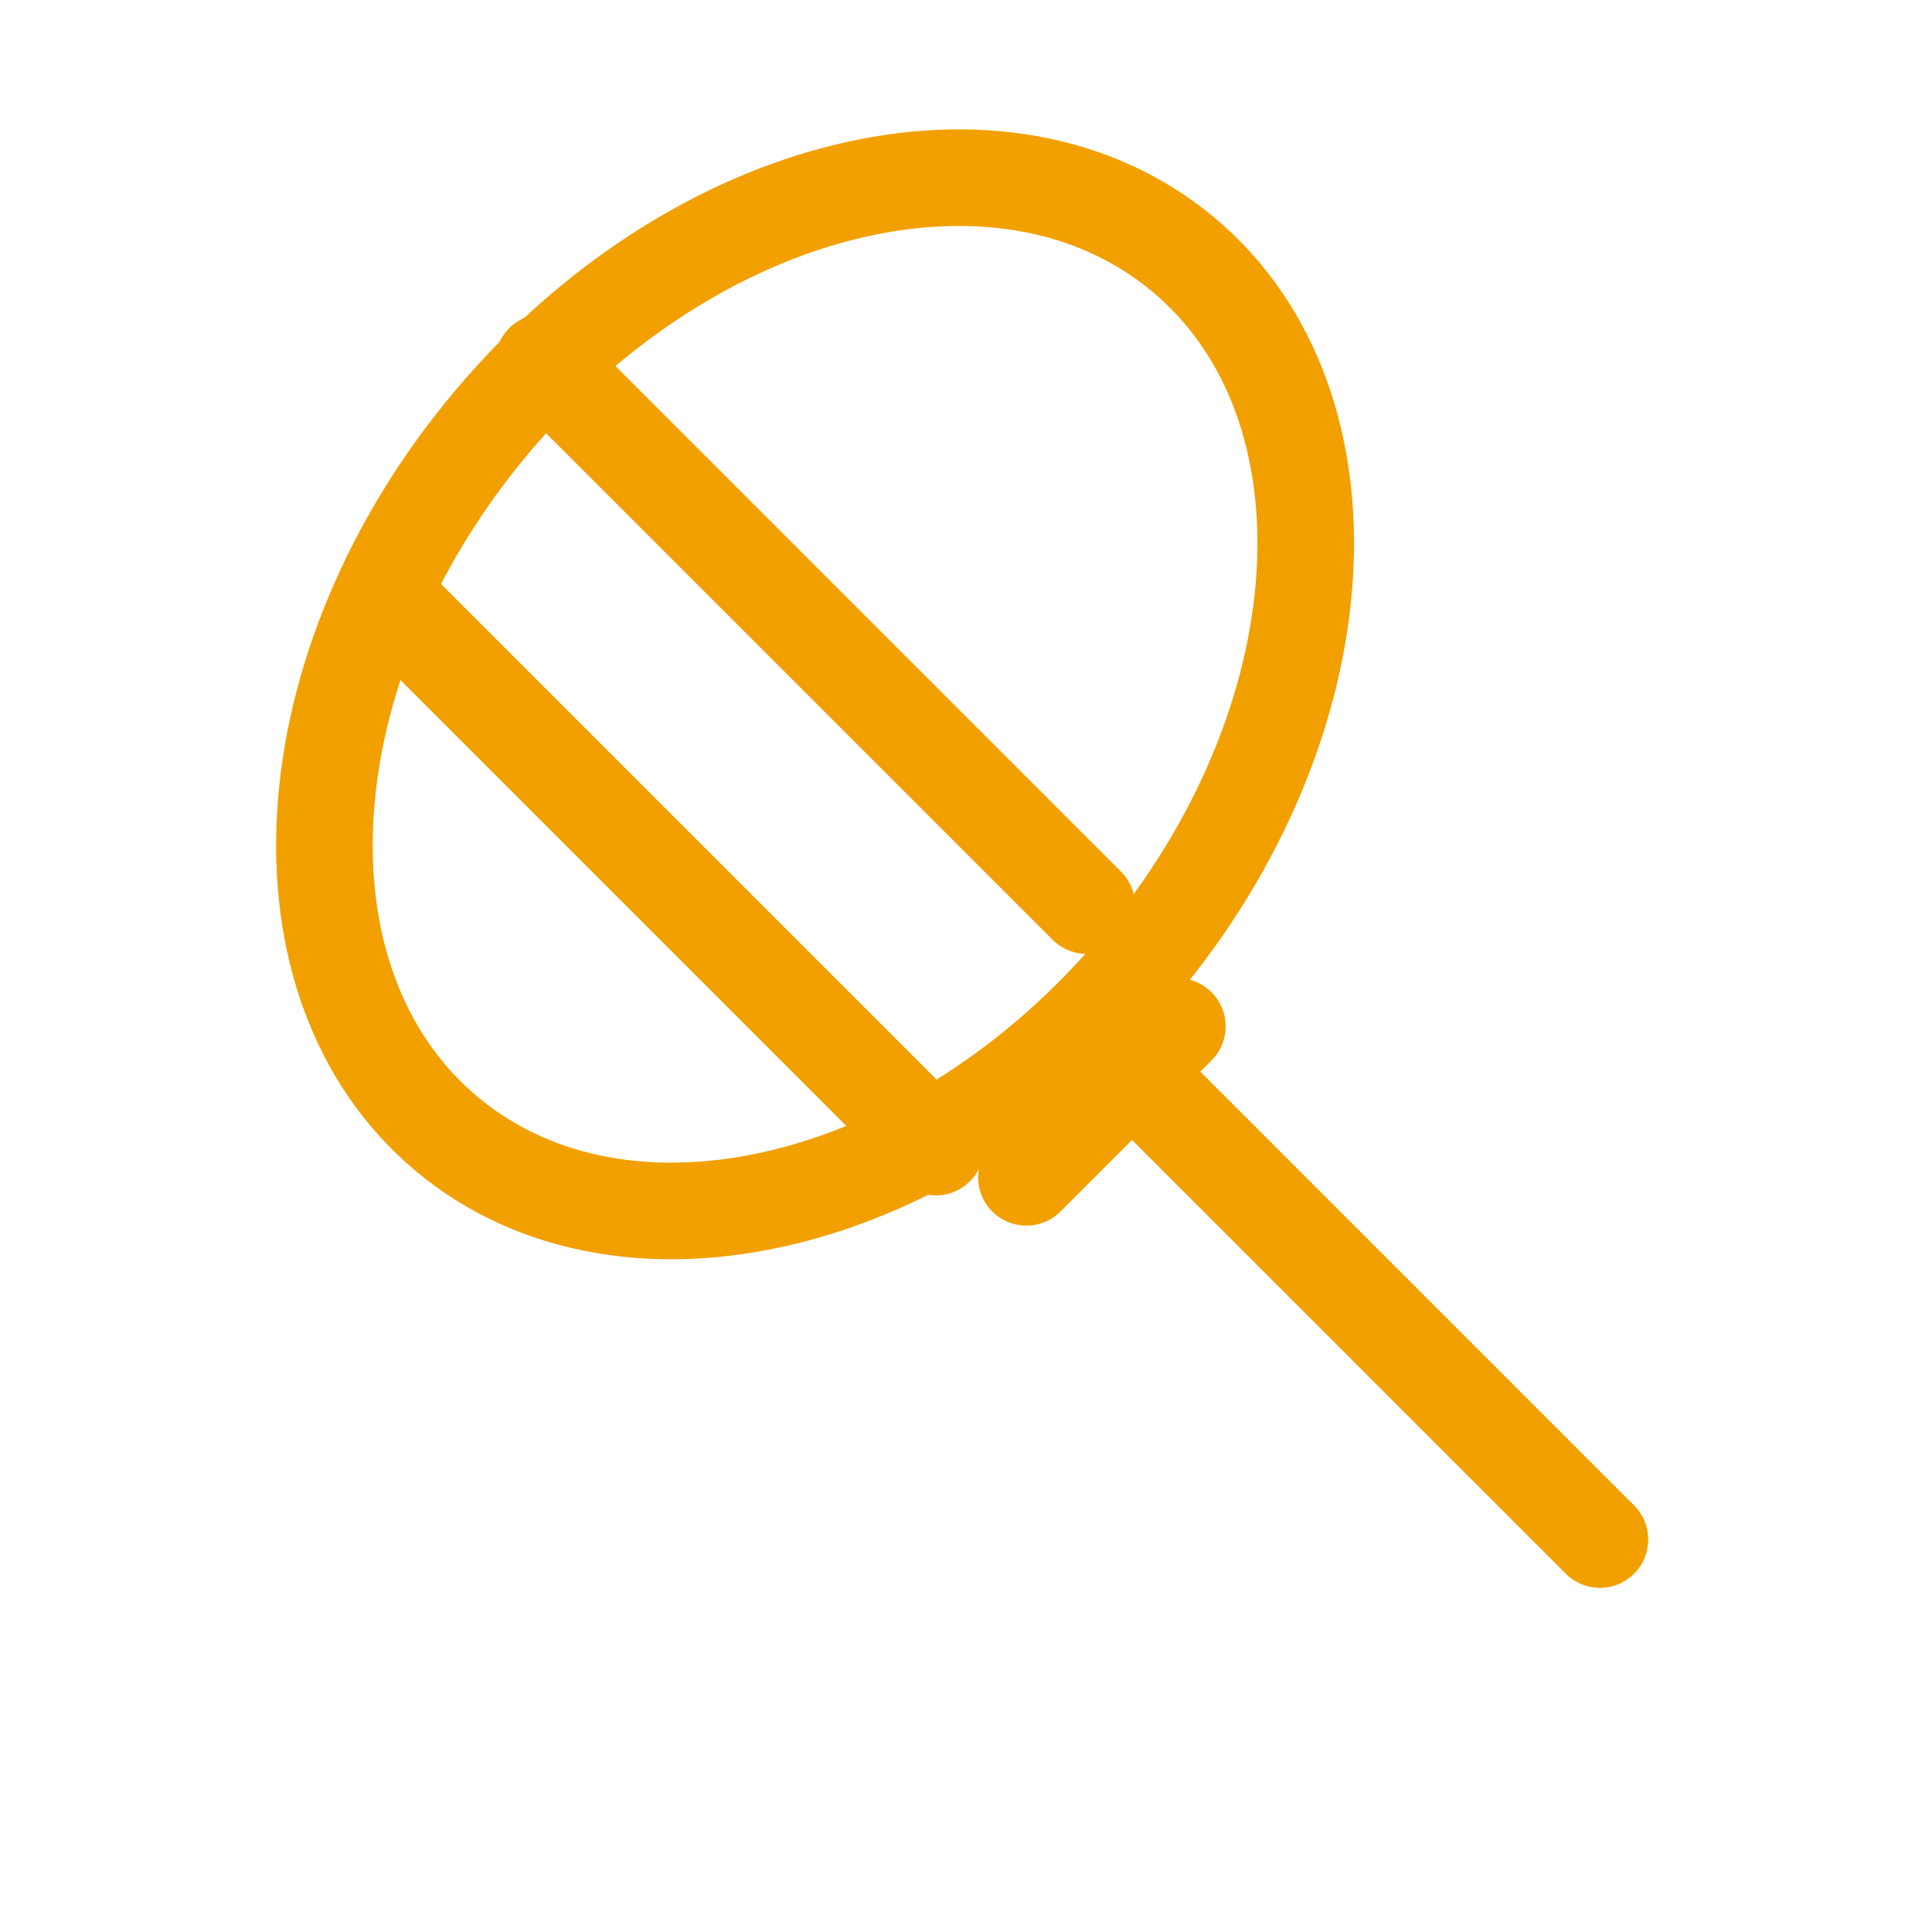
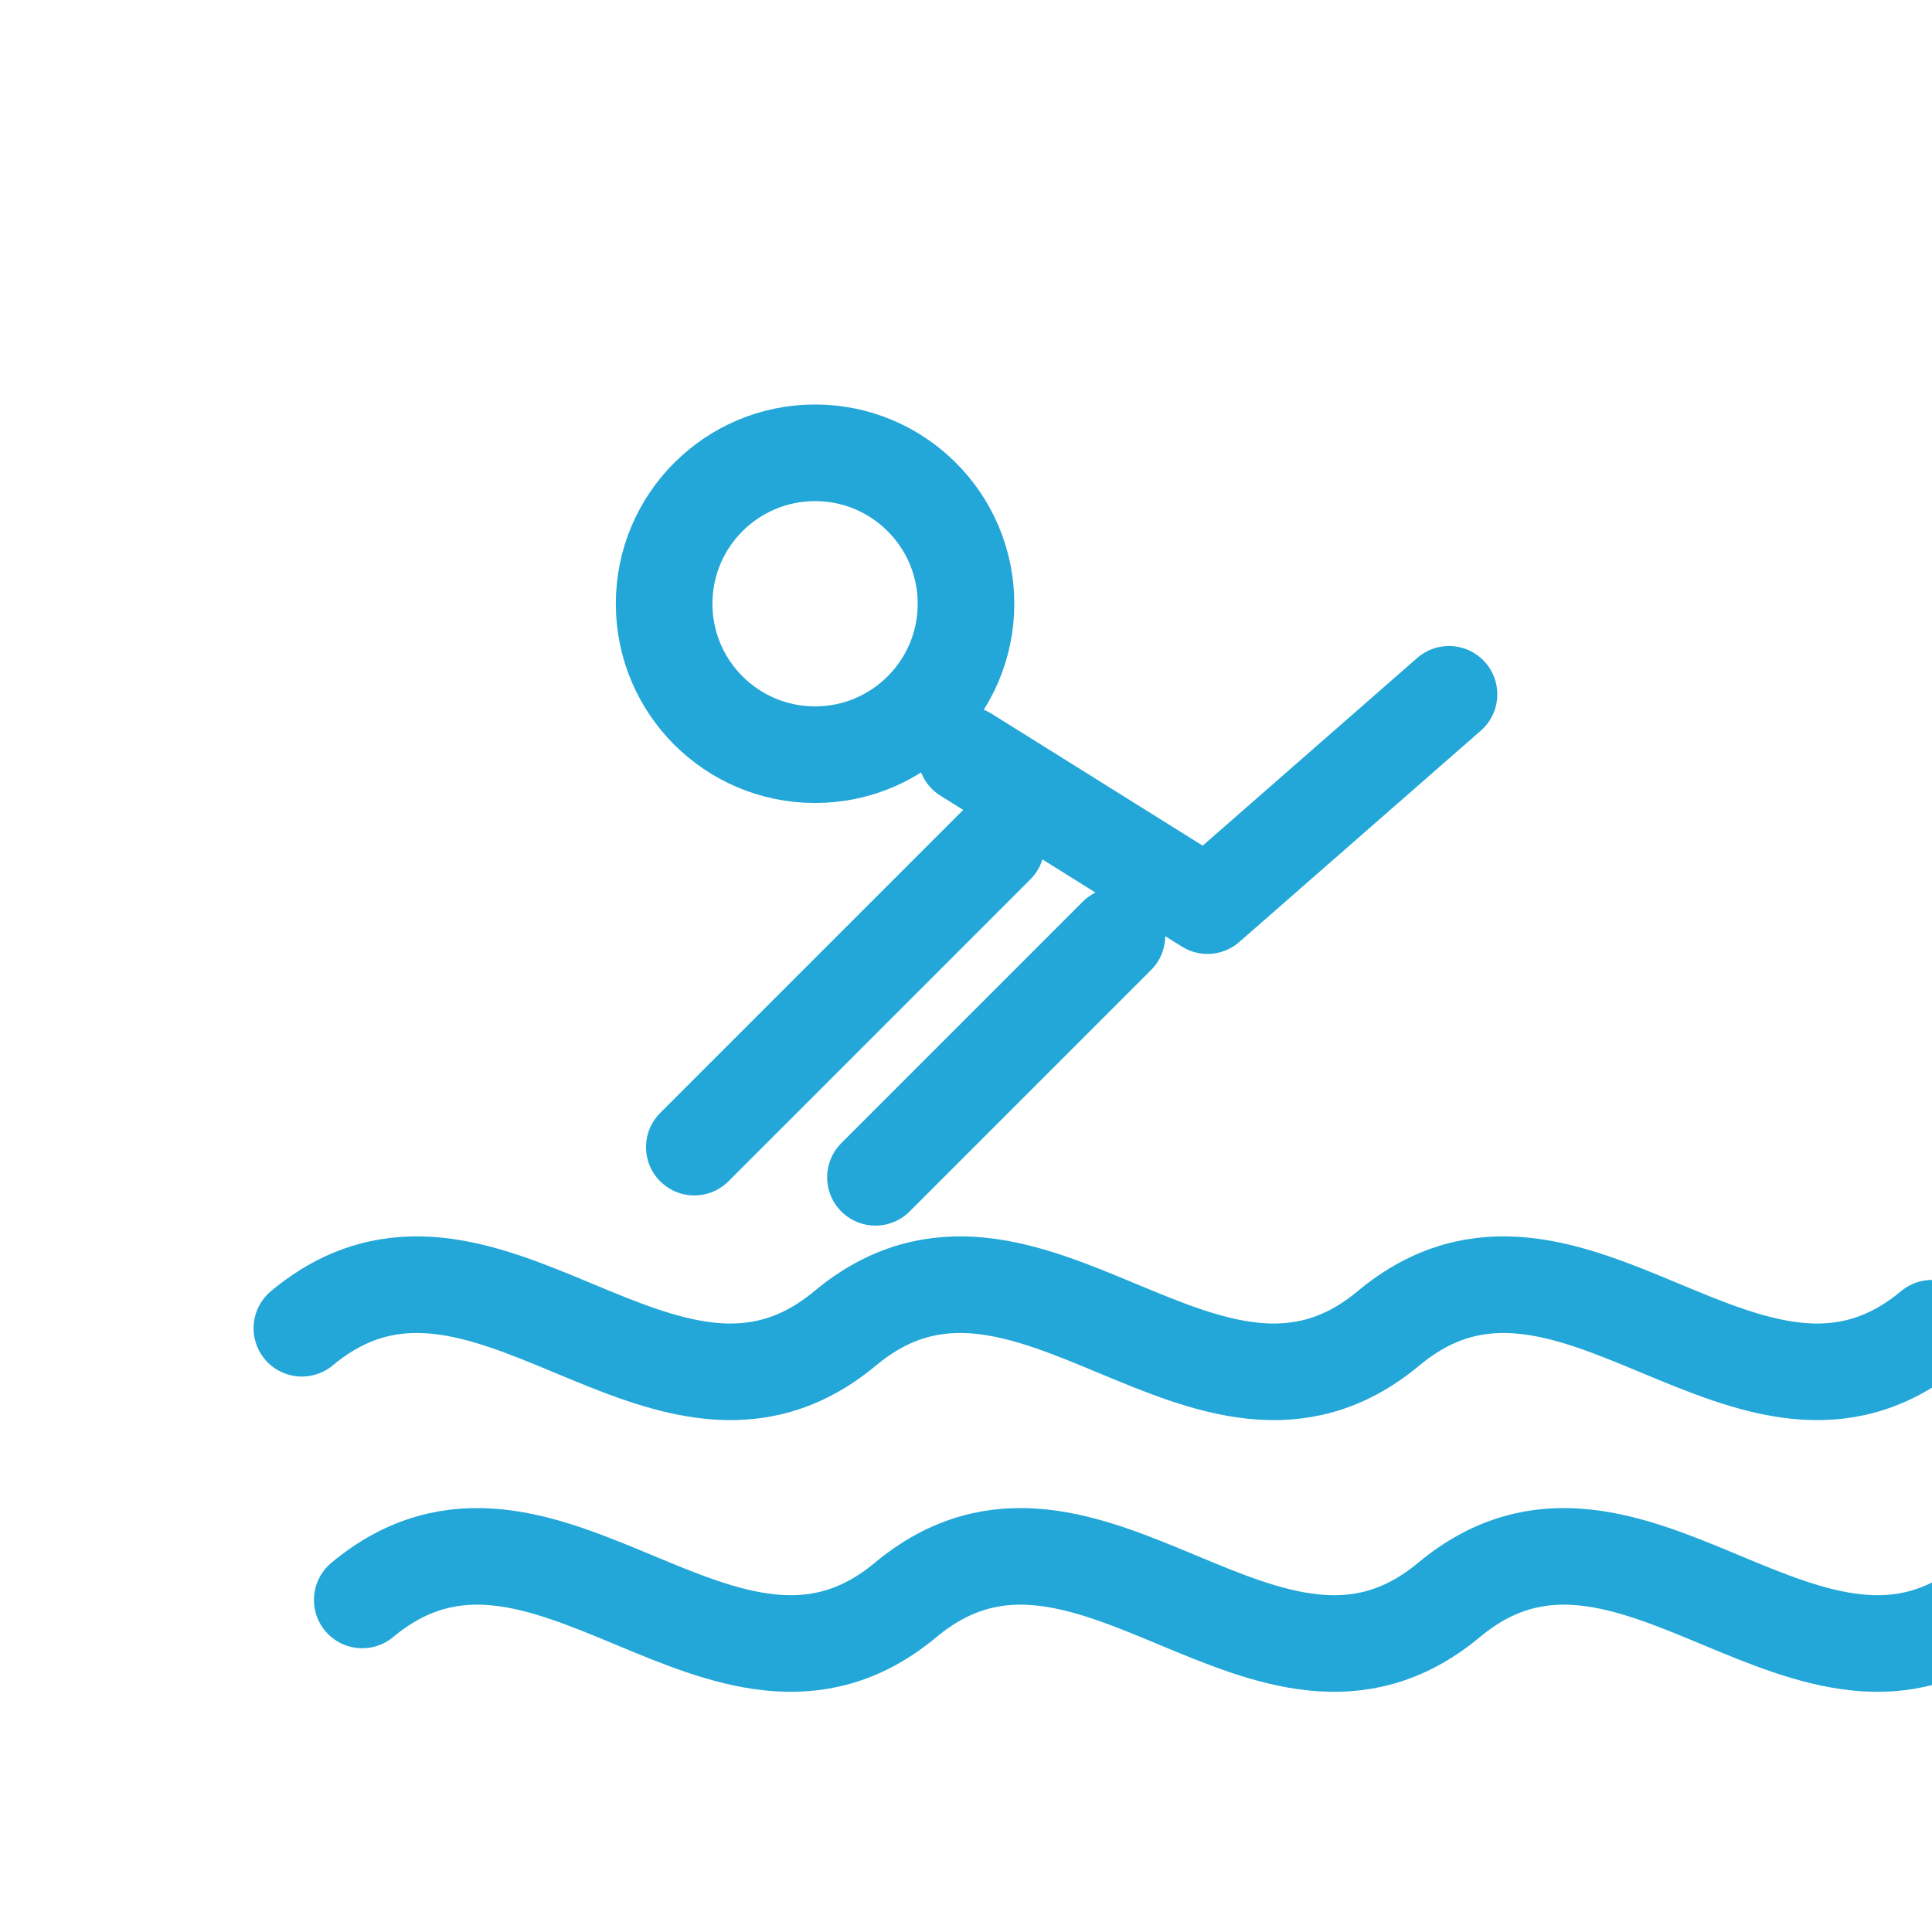
- <svg xmlns="http://www.w3.org/2000/svg" viewBox="0 0 64 64" fill="none" stroke="#f2a000" stroke-width="3.2" stroke-linecap="round" stroke-linejoin="round">
-   <ellipse cx="27" cy="23" rx="14" ry="19" transform="rotate(40 27 23)" />
-   <path d="m38 36 15 15M34 39l5-5" />
-   <path d="M18 12l18 18M13 20l18 18" />
+ <svg xmlns="http://www.w3.org/2000/svg" viewBox="0 0 64 64" fill="none" stroke="#22a7d8" stroke-width="3.2" stroke-linecap="round" stroke-linejoin="round">
+   <path d="M10 44c6-5 12 5 18 0s12 5 18 0 12 5 18 0" />
+   <path d="M12 53c6-5 12 5 18 0s12 5 18 0 12 5 18 0" />
+   <circle cx="27" cy="20" r="5" />
+   <path d="m32 25 8 5 8-7M37 31l-8 8M23 38l10-10" />
</svg>
